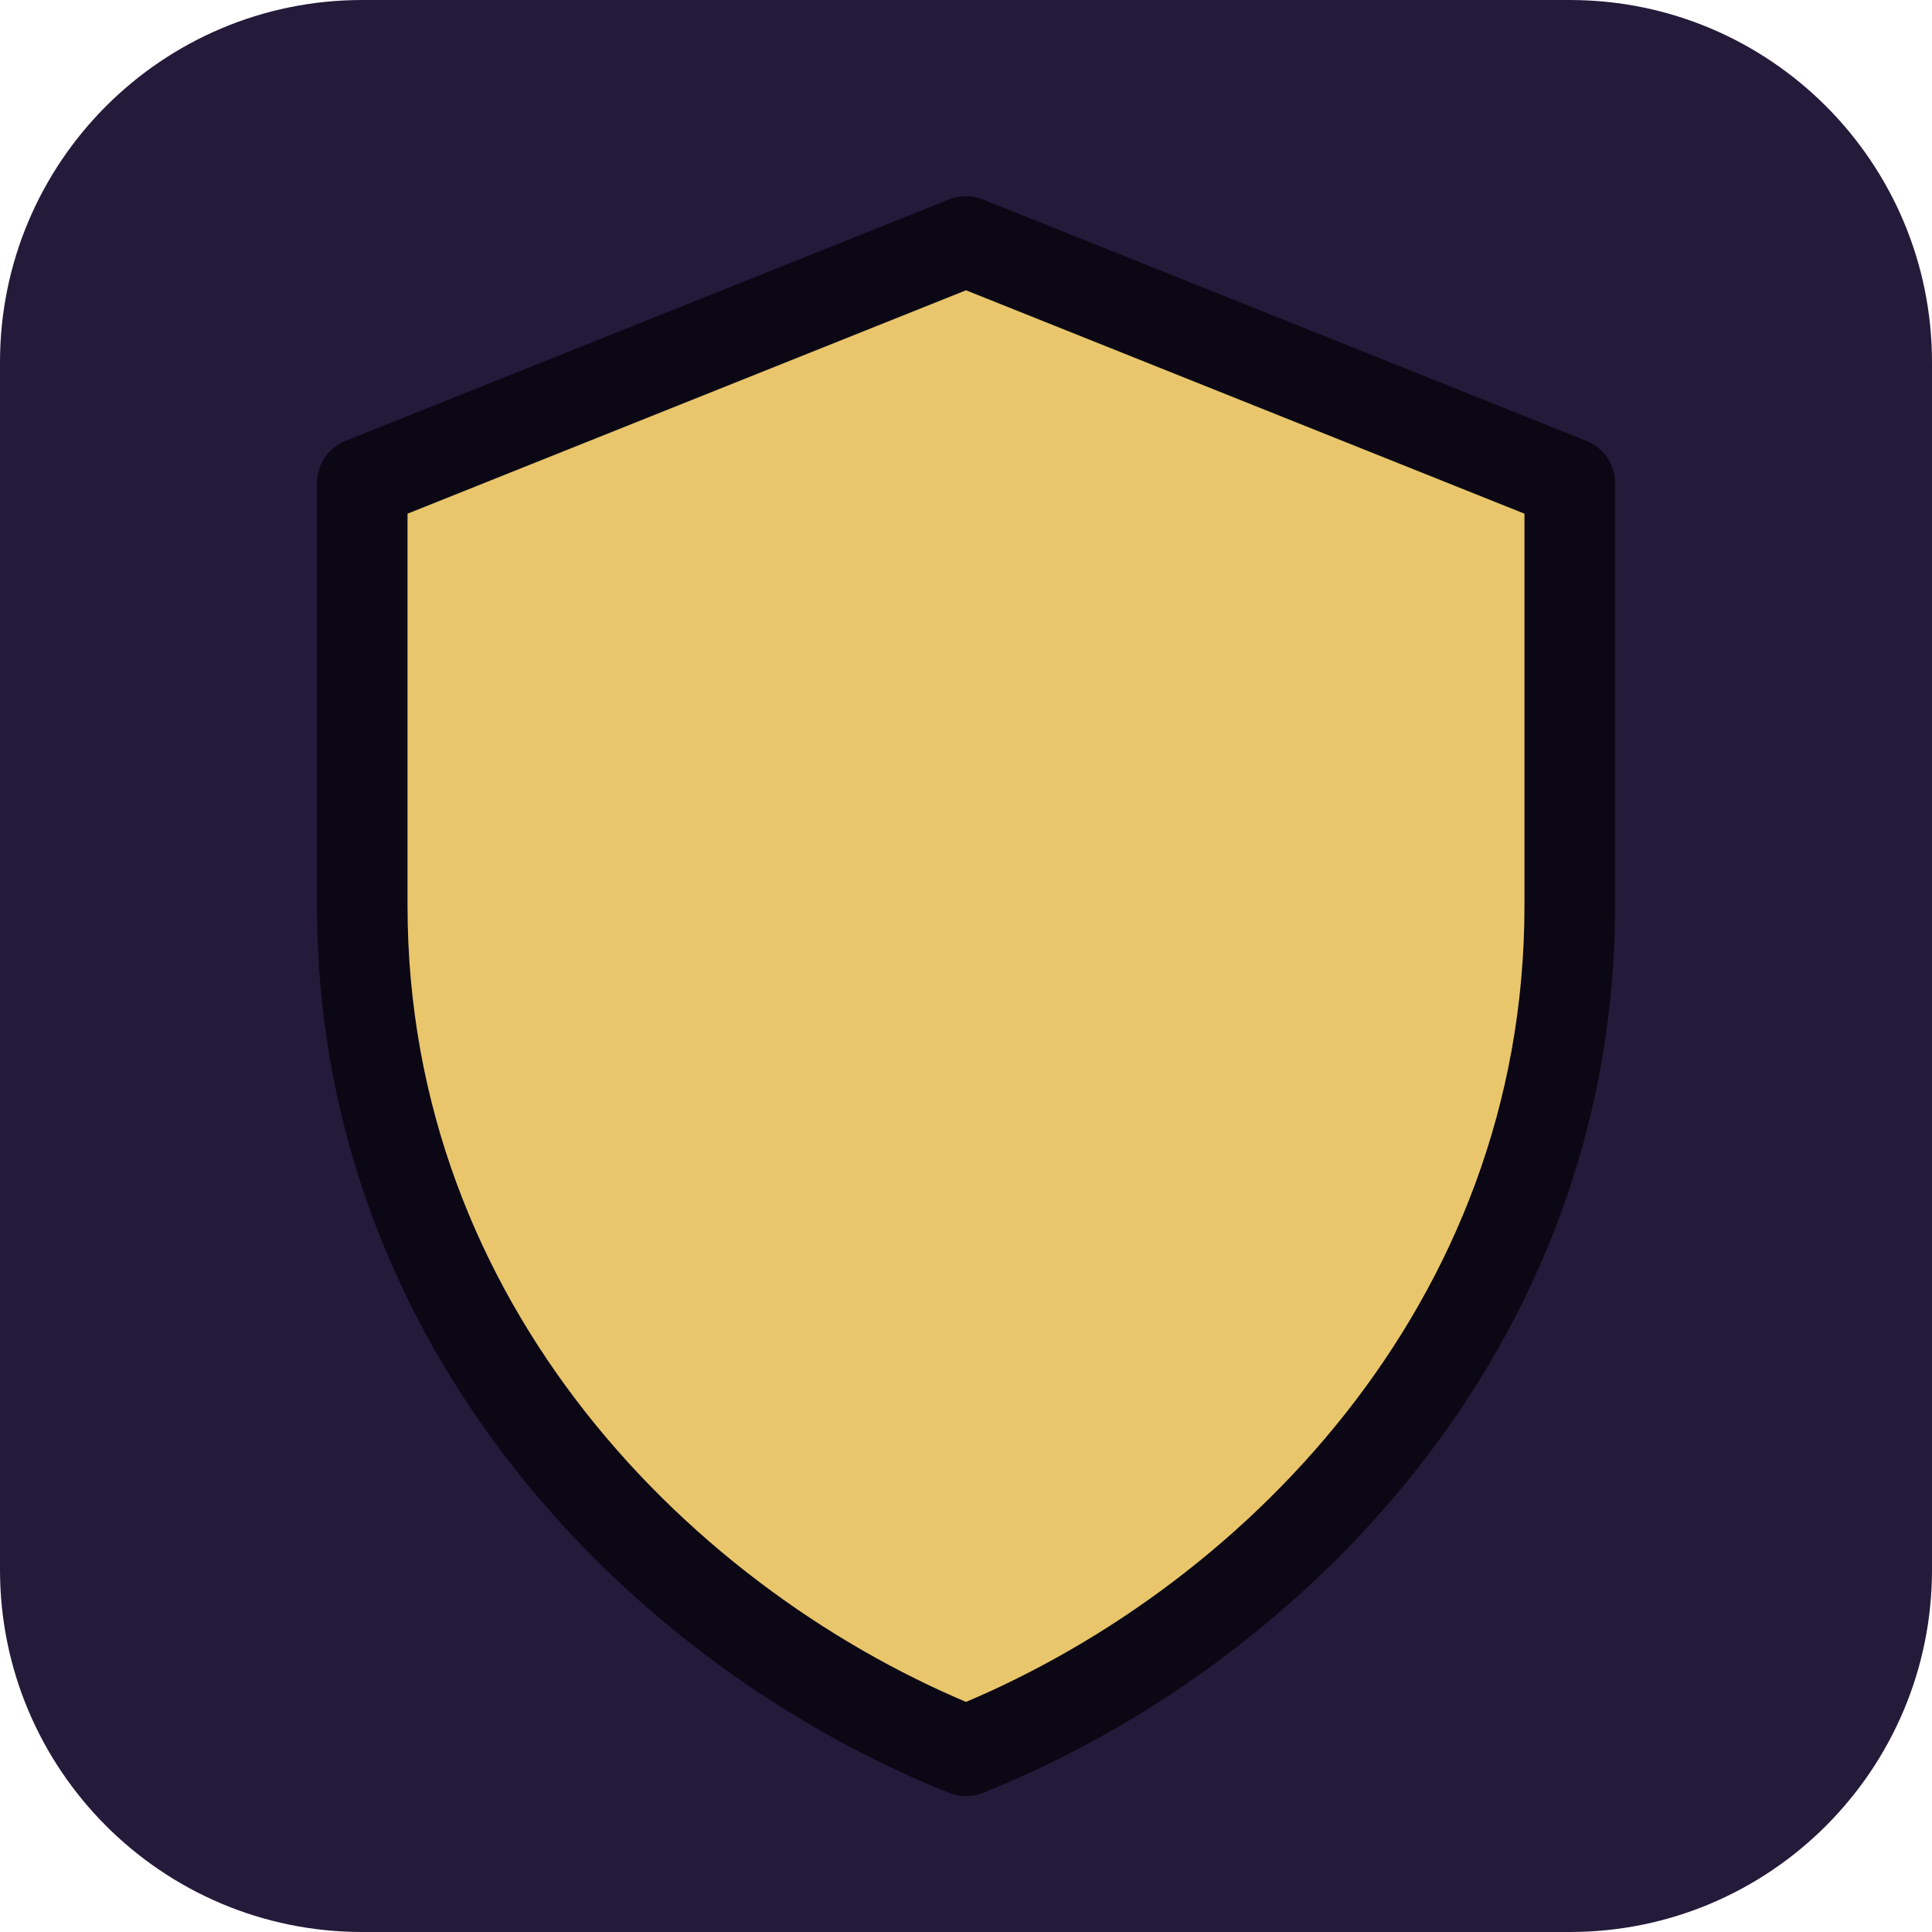
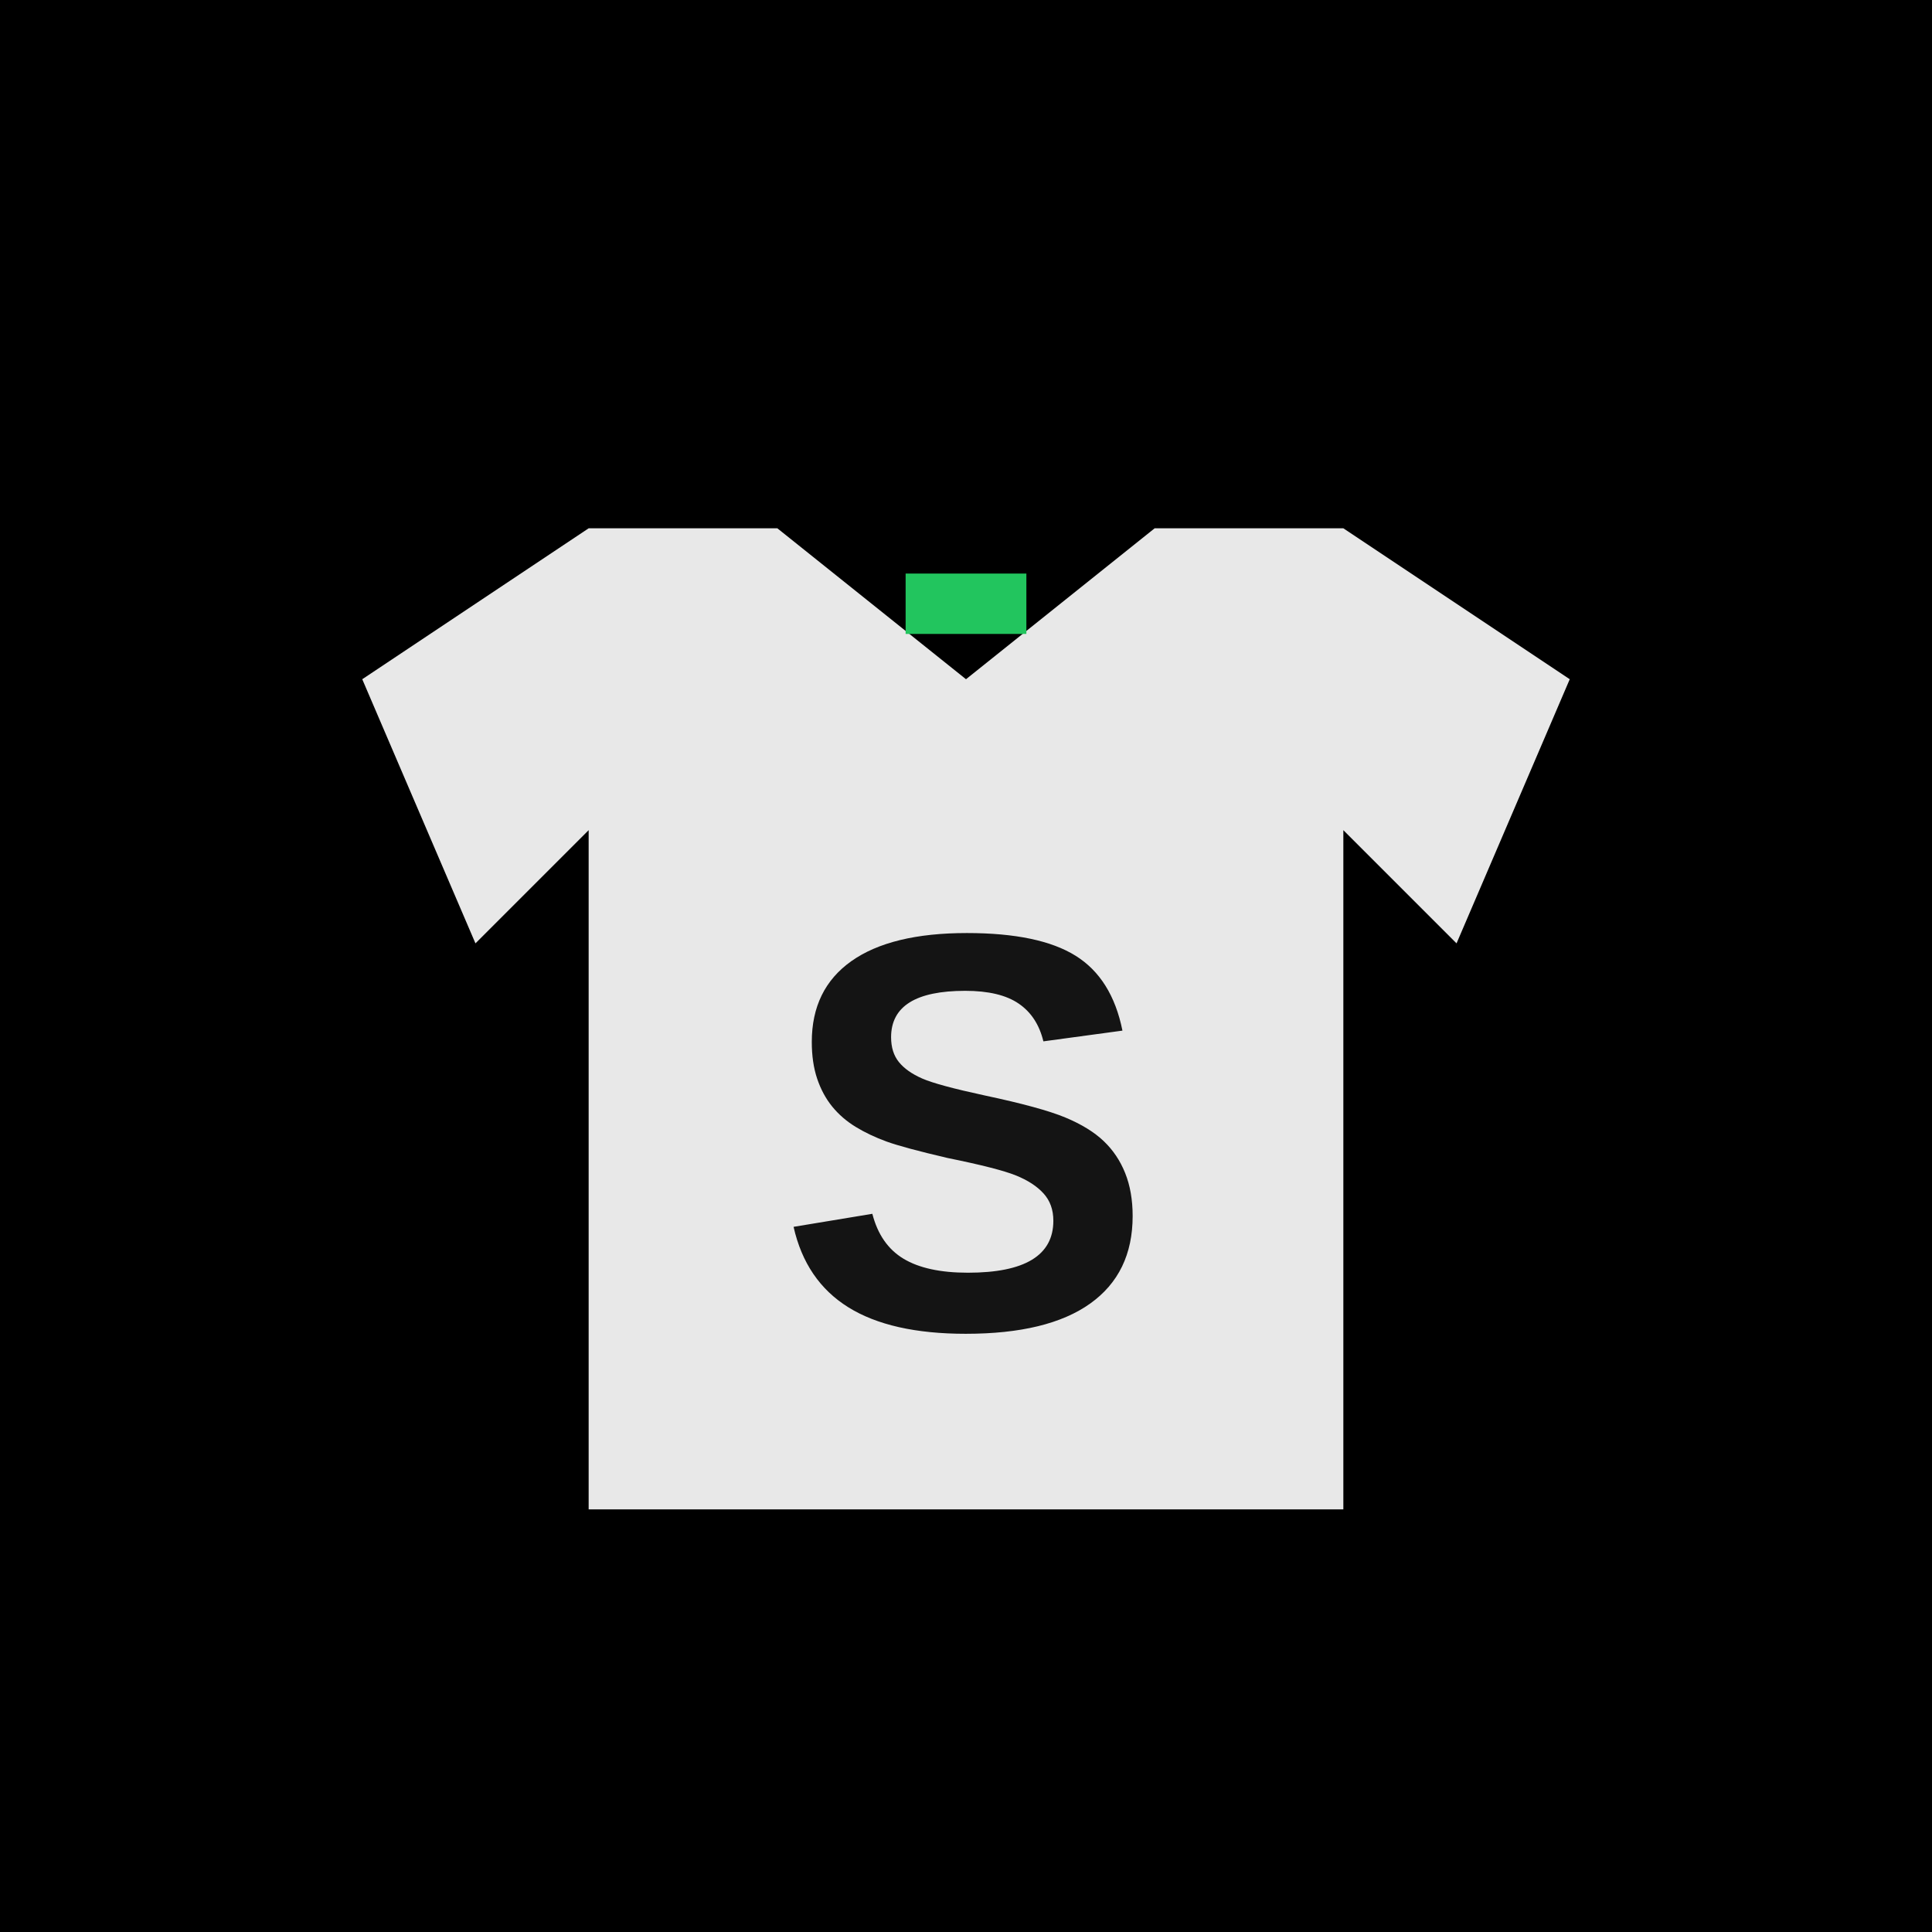
- <svg xmlns="http://www.w3.org/2000/svg" viewBox="0 0 32 32">
-   <rect width="32" height="32" rx="6" fill="#241a3a" />
-   <path d="M16 4 L26 8 V15 C26 22 21 27 16 29 C11 27 6 22 6 15 V8 Z" fill="#e9c66b" stroke="#0b0715" stroke-width="1.5" stroke-linejoin="round" />
+ <svg xmlns="http://www.w3.org/2000/svg" viewBox="0 0 512 512">
+   <rect width="512" height="512" fill="#000000" />
+   <path d="M96,180 L156,140 L206,140 L256,180 L306,140 L356,140 L416,180 L386,250 L356,220 L356,400 L156,400 L156,220 L126,250 Z" fill="#e8e8e8" />
+   <rect x="240" y="152" width="32" height="16" fill="#22c55e" />
+   <text x="256" y="300" font-family="Arial, Helvetica, sans-serif" font-weight="900" font-size="150" text-anchor="middle" dominant-baseline="central" fill="#141414">S</text>
</svg>
